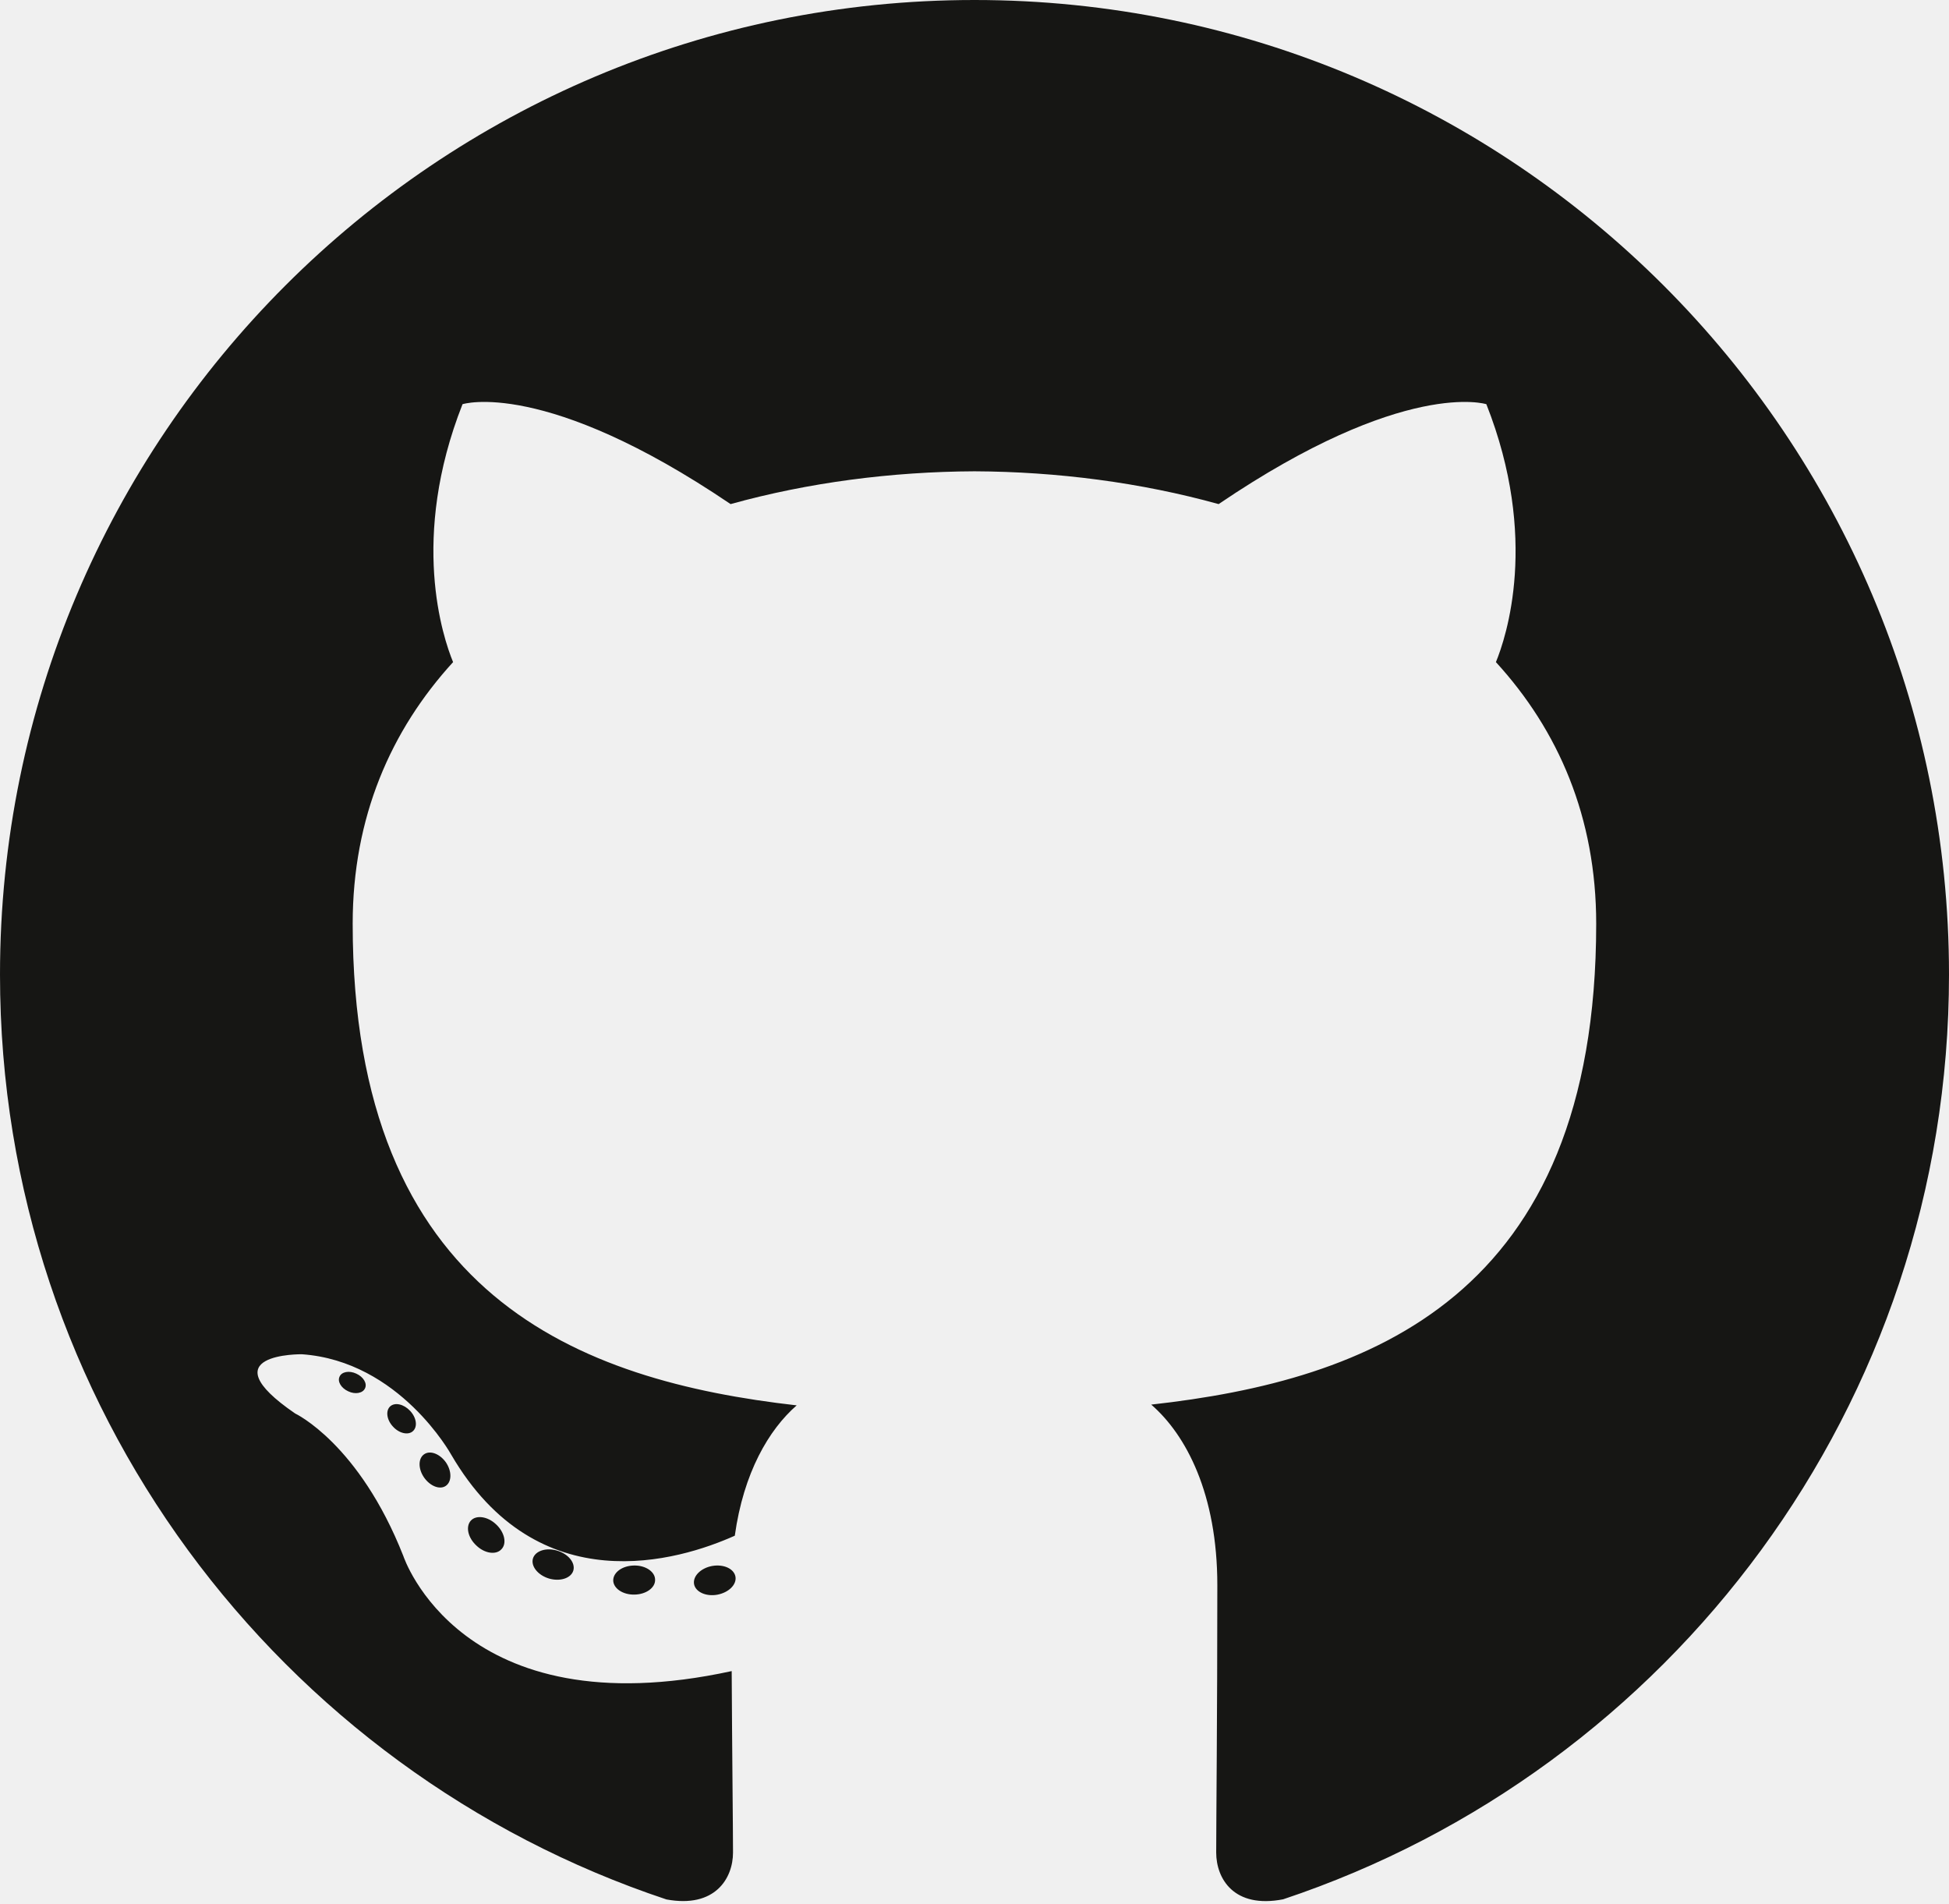
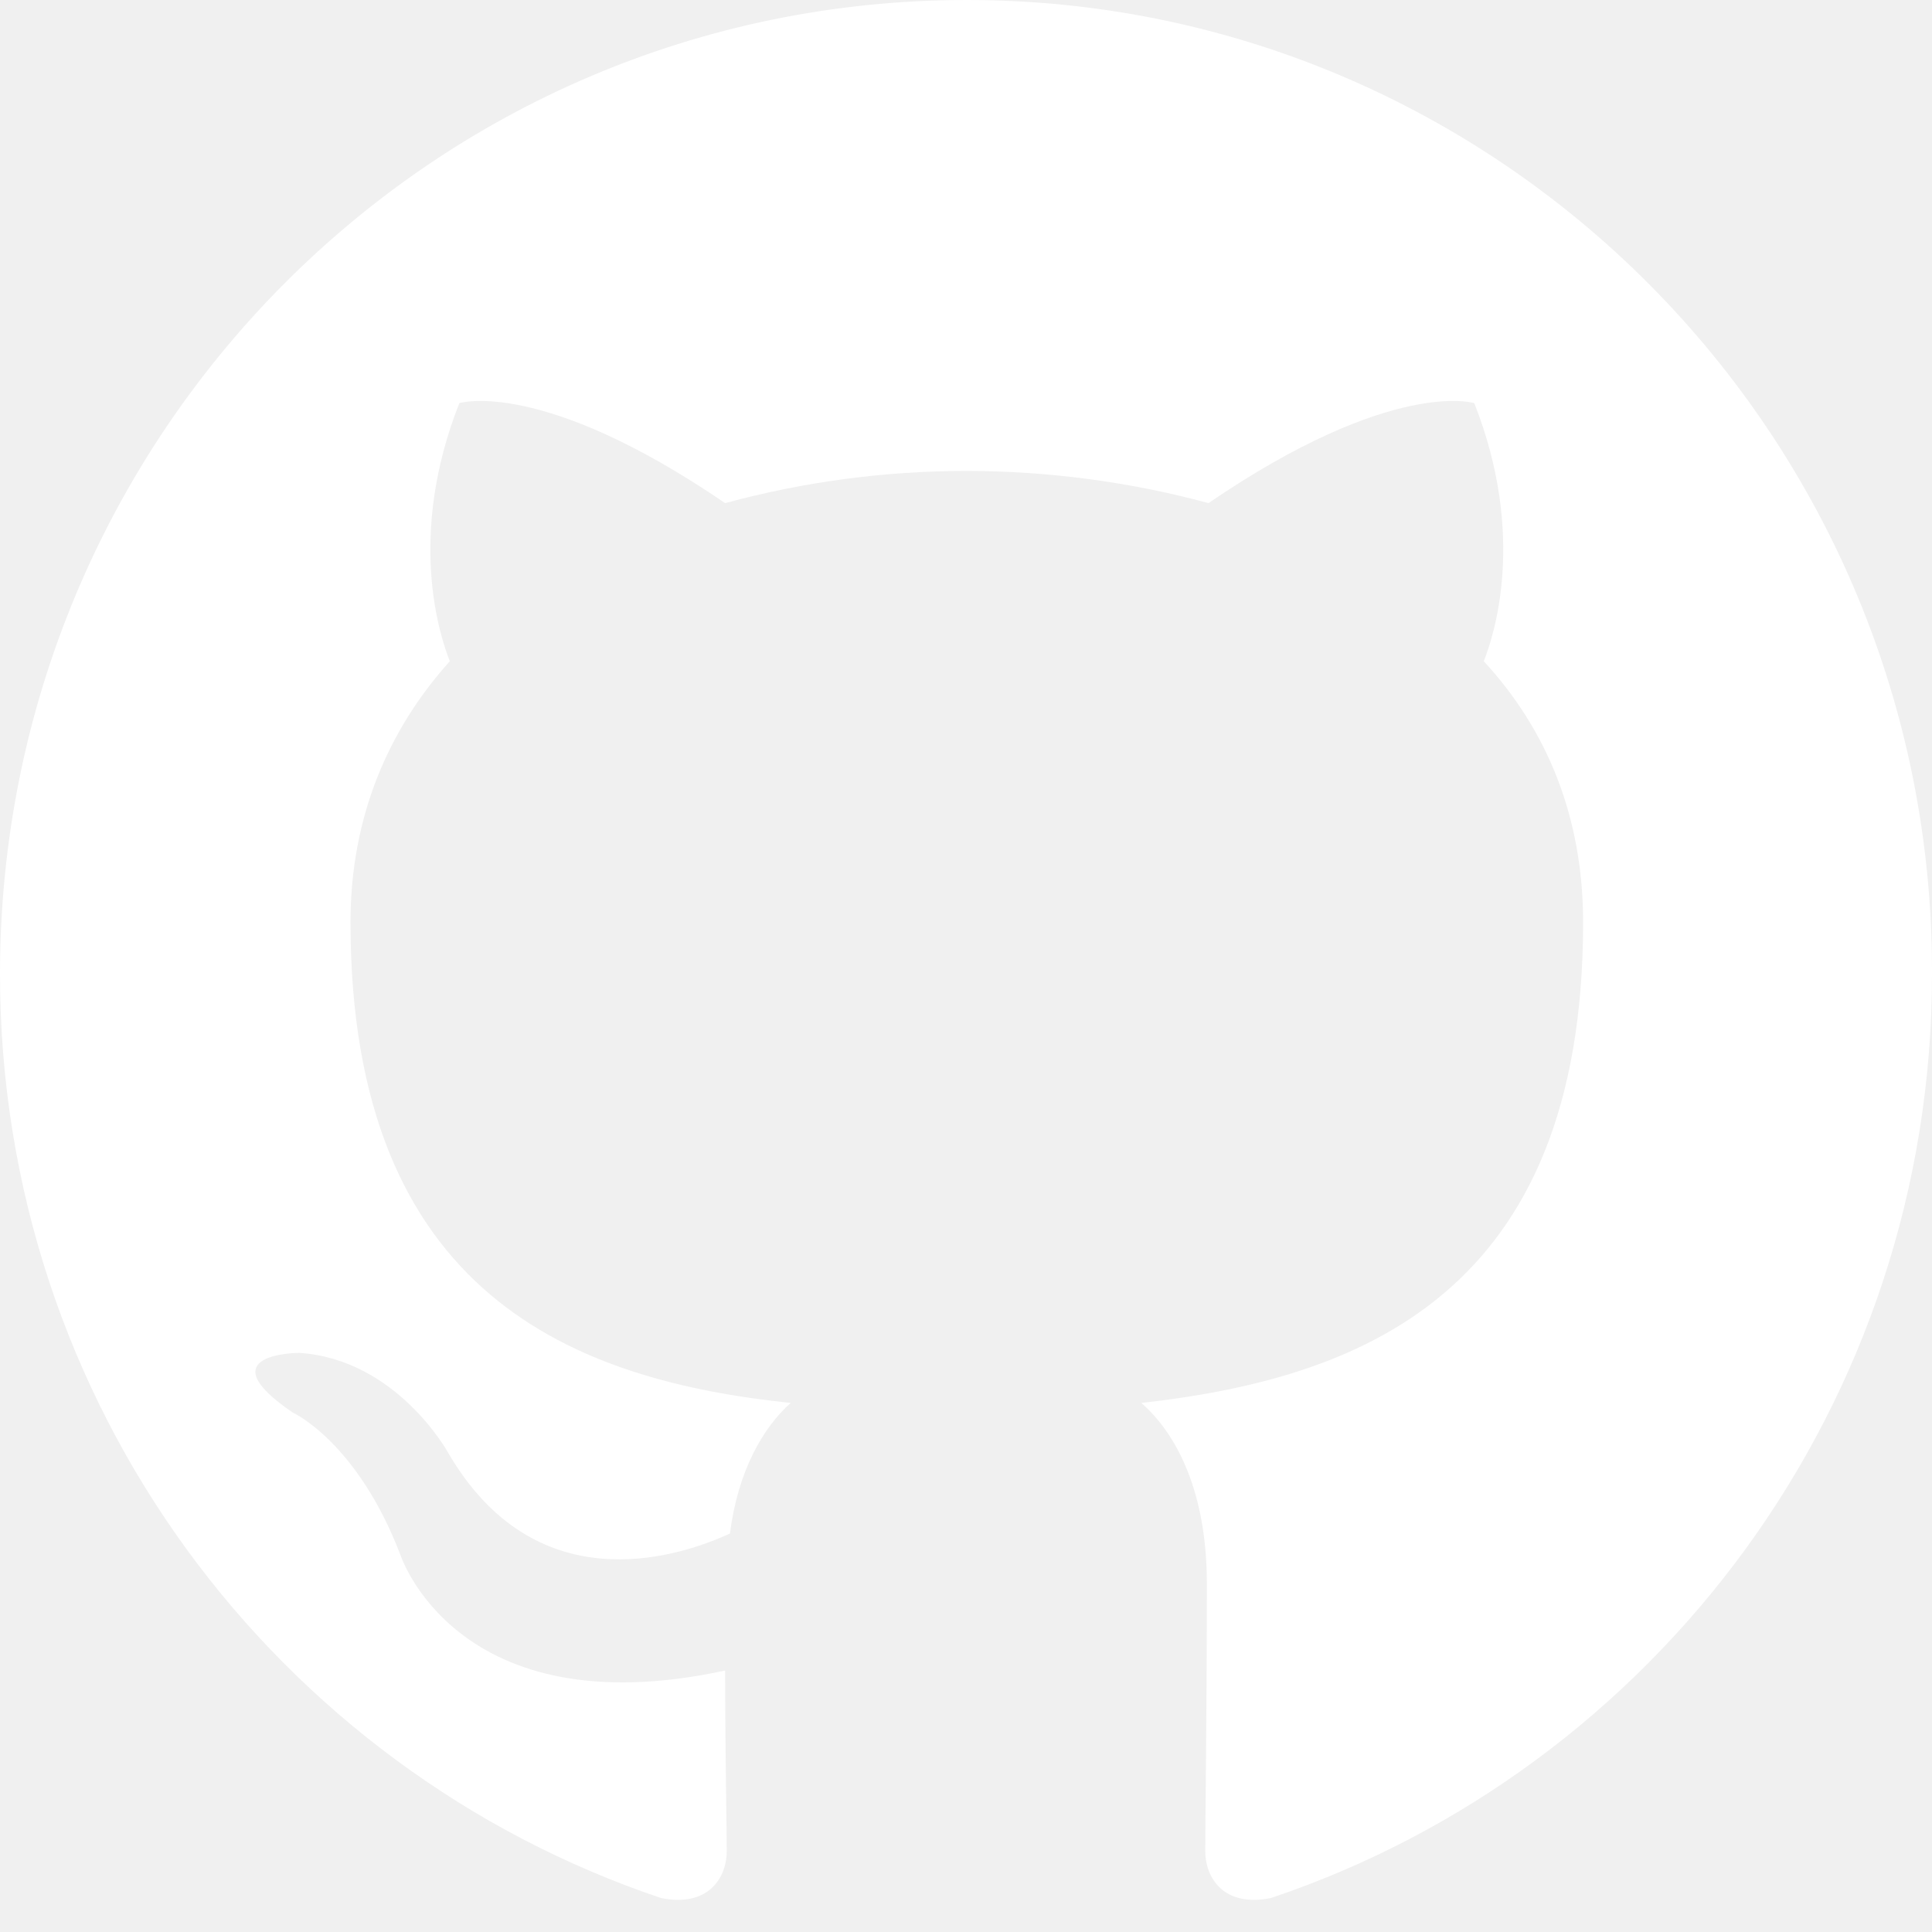
- <svg xmlns="http://www.w3.org/2000/svg" height="250px" preserveaspectratio="xMidYMid" version="1.1" viewBox="0 0 256 250" width="256px">
-   <g>
-     <path d="M128.001,0 C57.317,0 0,57.307 0,128.001 C0,184.555 36.676,232.536 87.535,249.461 C93.932,250.646 96.281,246.684 96.281,243.303 C96.281,240.251 96.162,230.168 96.107,219.472 C60.497,227.215 52.983,204.37 52.983,204.37 C47.16,189.575 38.77,185.641 38.77,185.641 C27.157,177.696 39.646,177.859 39.646,177.859 C52.499,178.762 59.267,191.05 59.267,191.05 C70.684,210.618 89.212,204.961 96.516,201.69 C97.665,193.418 100.982,187.771 104.643,184.574 C76.212,181.338 46.325,170.362 46.325,121.316 C46.325,107.341 51.325,95.922 59.513,86.958 C58.184,83.734 53.803,70.716 60.753,53.084 C60.753,53.084 71.502,49.644 95.963,66.205 C106.173,63.369 117.123,61.947 128.001,61.898 C138.879,61.947 149.838,63.369 160.067,66.205 C184.498,49.644 195.232,53.084 195.232,53.084 C202.199,70.716 197.816,83.734 196.487,86.958 C204.694,95.922 209.66,107.341 209.66,121.316 C209.66,170.479 179.716,181.304 151.213,184.473 C155.804,188.445 159.895,196.235 159.895,208.177 C159.895,225.303 159.747,239.087 159.747,243.303 C159.747,246.71 162.051,250.701 168.539,249.444 C219.37,232.5 256,184.536 256,128.001 C256,57.307 198.691,0 128.001,0 Z M47.941,182.34 C47.659,182.976 46.658,183.167 45.747,182.73 C44.818,182.313 44.297,181.446 44.598,180.808 C44.873,180.153 45.876,179.97 46.802,180.409 C47.733,180.827 48.263,181.702 47.941,182.34 Z M54.237,187.958 C53.626,188.524 52.433,188.261 51.623,187.367 C50.786,186.475 50.629,185.281 51.248,184.707 C51.878,184.141 53.035,184.406 53.874,185.298 C54.712,186.201 54.875,187.386 54.237,187.958 Z M58.556,195.146 C57.772,195.691 56.49,195.18 55.697,194.042 C54.913,192.904 54.913,191.539 55.714,190.992 C56.509,190.445 57.772,190.937 58.575,192.067 C59.357,193.224 59.357,194.589 58.556,195.146 Z M65.861,203.471 C65.16,204.245 63.665,204.037 62.572,202.982 C61.452,201.949 61.141,200.485 61.845,199.711 C62.555,198.935 64.058,199.153 65.16,200.201 C66.27,201.231 66.61,202.706 65.861,203.471 Z M75.303,206.282 C74.993,207.284 73.554,207.74 72.104,207.314 C70.656,206.875 69.709,205.701 70.001,204.688 C70.302,203.679 71.748,203.204 73.208,203.66 C74.654,204.096 75.604,205.262 75.303,206.282 Z M86.047,207.474 C86.083,208.529 84.854,209.405 83.332,209.424 C81.801,209.458 80.563,208.603 80.546,207.565 C80.546,206.499 81.748,205.632 83.279,205.606 C84.801,205.577 86.047,206.424 86.047,207.474 Z M96.602,207.069 C96.784,208.099 95.727,209.157 94.215,209.439 C92.73,209.71 91.354,209.074 91.165,208.053 C90.981,206.997 92.058,205.939 93.541,205.666 C95.055,205.403 96.409,206.022 96.602,207.069 Z" fill="#161614">
-   </path>
+ <svg xmlns="http://www.w3.org/2000/svg" width="12" height="12" viewBox="0 0 12 12" fill="none">
+   <g clip-path="url(#clip0_2011_357)">
+     <path fill-rule="evenodd" clip-rule="evenodd" d="M6.005 0C2.684 0 0 2.704 0 6.05C0 8.724 1.72 10.987 4.106 11.789C4.404 11.849 4.514 11.658 4.514 11.498C4.514 11.358 4.504 10.877 4.504 10.376C2.833 10.737 2.486 9.655 2.486 9.655C2.217 8.954 1.819 8.774 1.819 8.774C1.273 8.403 1.859 8.403 1.859 8.403C2.466 8.443 2.784 9.024 2.784 9.024C3.321 9.946 4.186 9.685 4.534 9.525C4.583 9.134 4.742 8.864 4.911 8.714C3.579 8.574 2.177 8.053 2.177 5.729C2.177 5.068 2.416 4.527 2.794 4.107C2.734 3.956 2.525 3.335 2.853 2.504C2.853 2.504 3.36 2.344 4.504 3.125C4.993 2.992 5.498 2.925 6.005 2.925C6.512 2.925 7.029 2.995 7.506 3.125C8.65 2.344 9.157 2.504 9.157 2.504C9.485 3.335 9.276 3.956 9.216 4.107C9.604 4.527 9.833 5.068 9.833 5.729C9.833 8.053 8.431 8.563 7.089 8.714C7.307 8.904 7.496 9.265 7.496 9.836C7.496 10.647 7.486 11.298 7.486 11.498C7.486 11.658 7.596 11.849 7.894 11.789C10.28 10.987 12 8.724 12 6.05C12.01 2.704 9.316 0 6.005 0Z" fill="white" />
  </g>
+   <defs>
+     <clipPath id="clip0_2011_357">
+       <rect width="12" height="12" fill="white" />
+     </clipPath>
+   </defs>
</svg>
